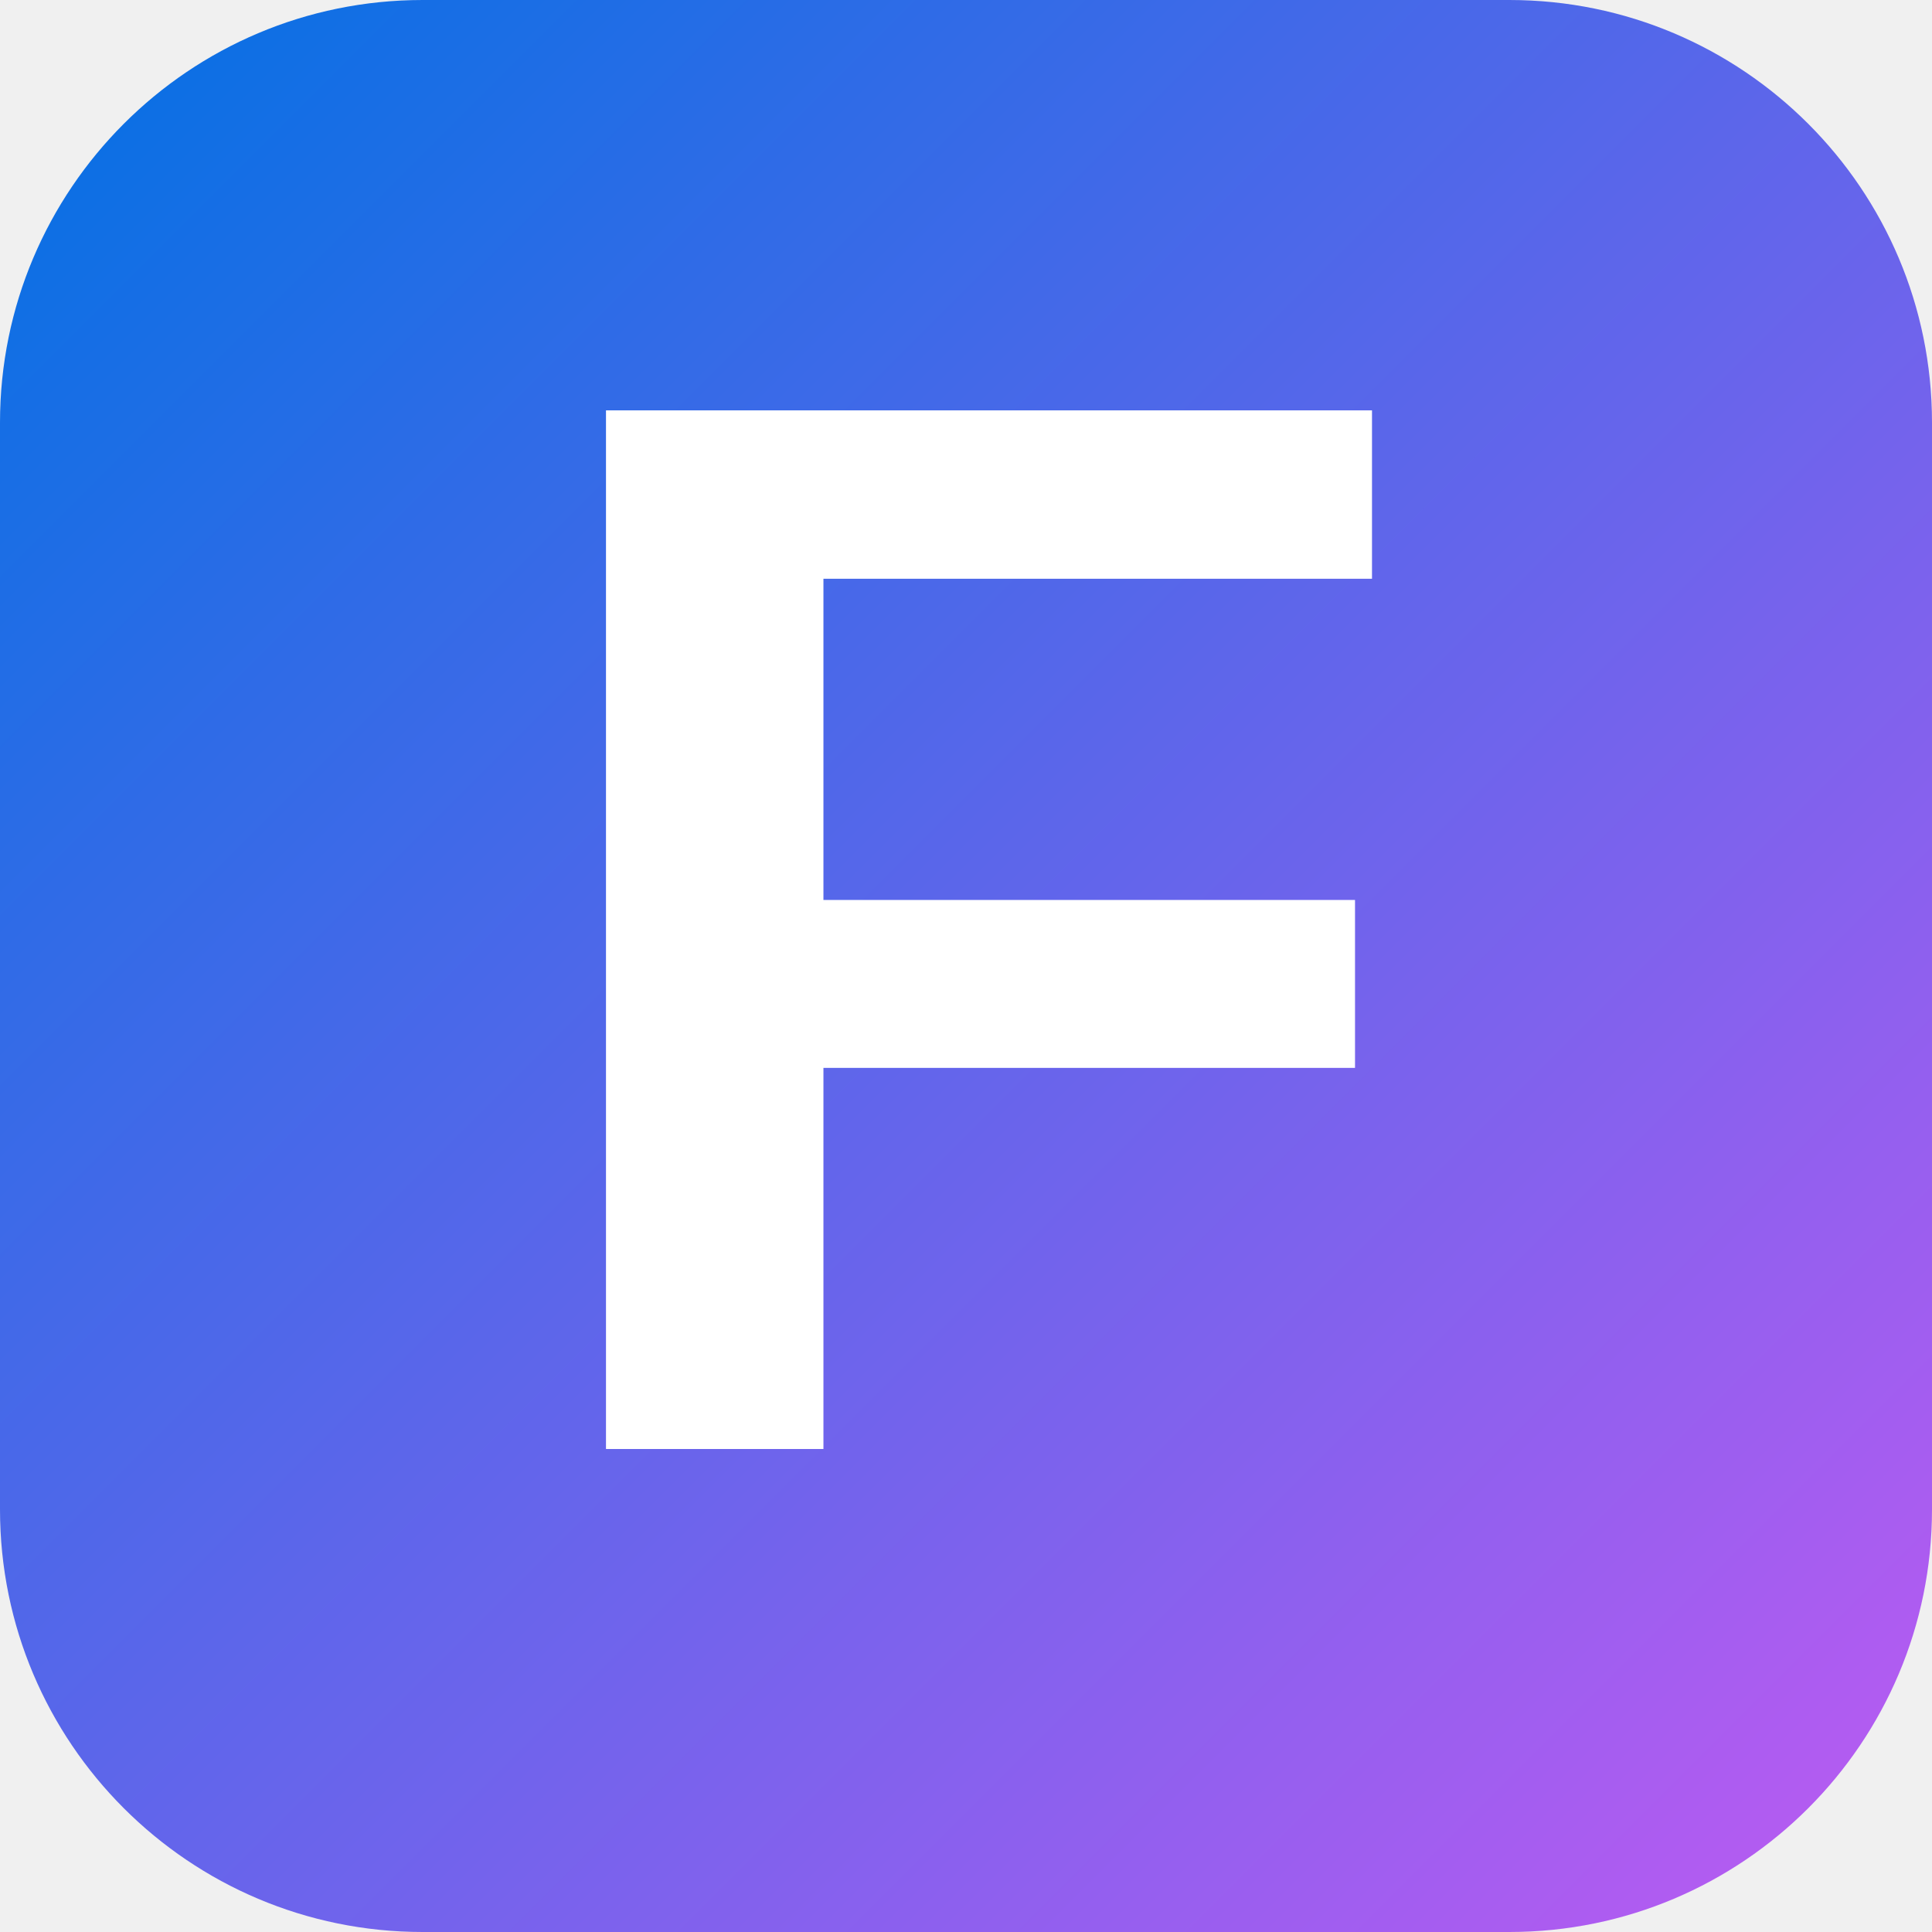
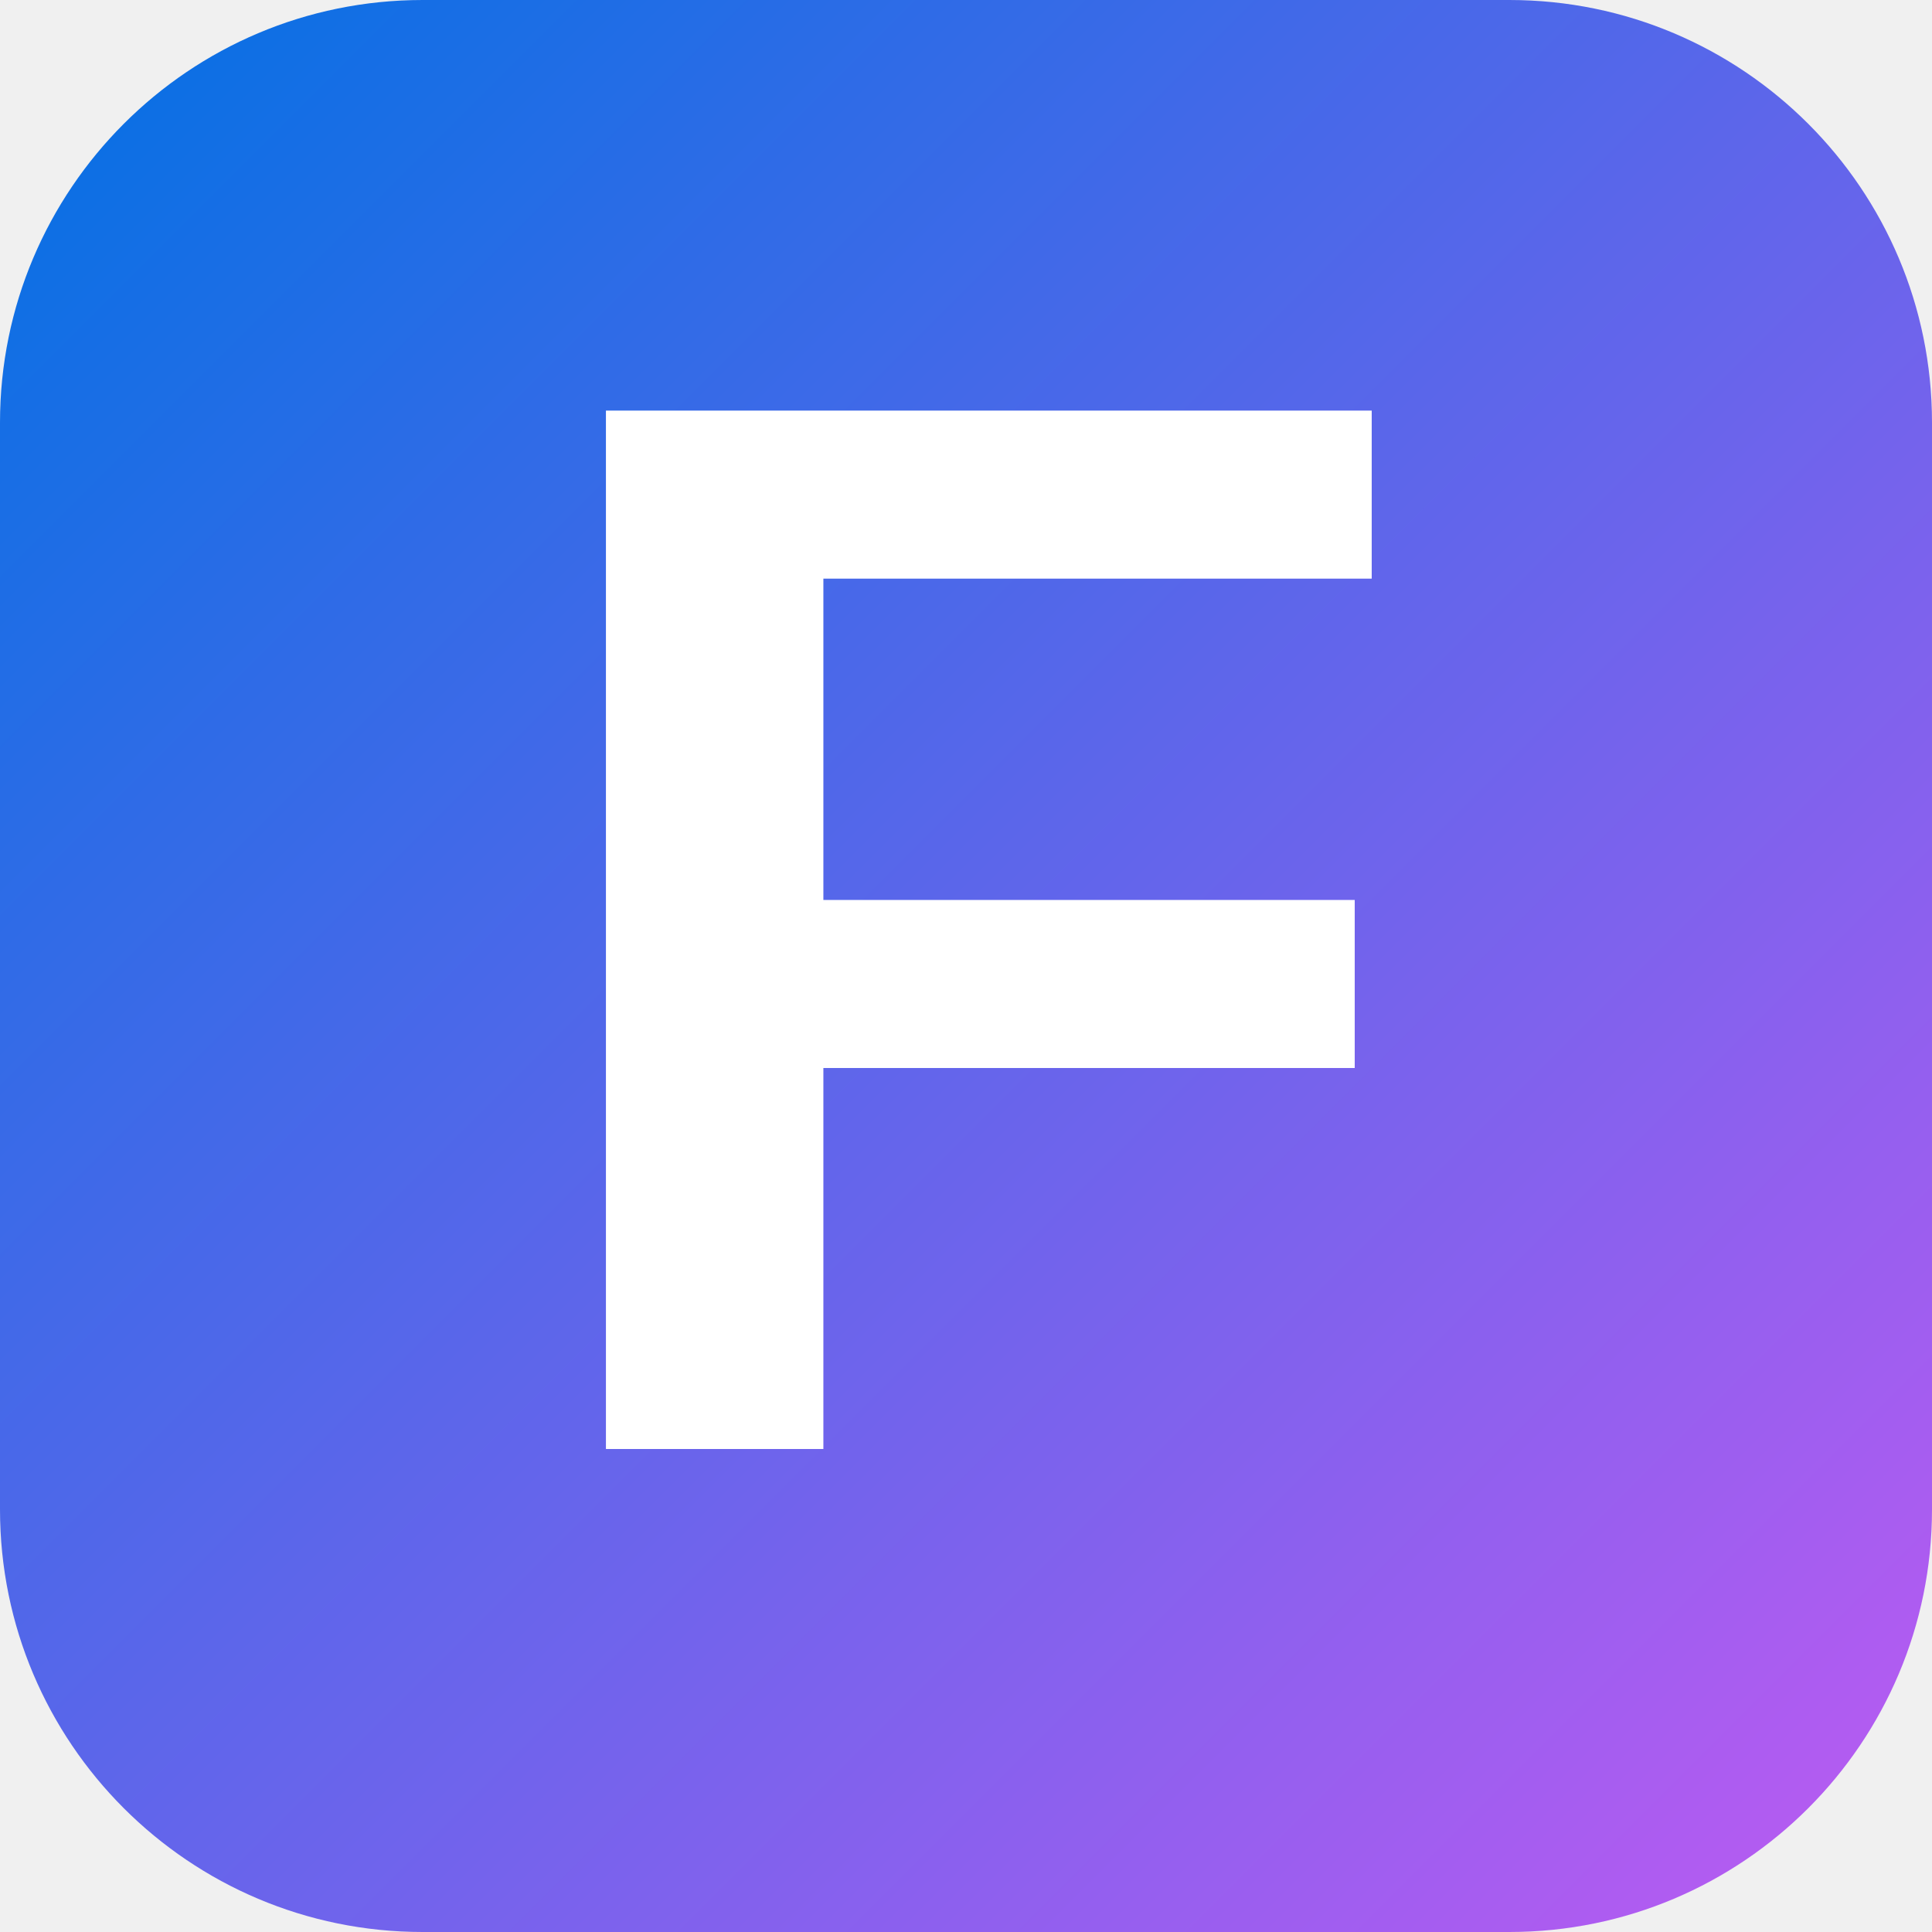
- <svg xmlns="http://www.w3.org/2000/svg" viewBox="0 0 64 64">
+ <svg xmlns="http://www.w3.org/2000/svg" viewBox="0 0 256 256">
  <defs>
    <linearGradient id="g" x1="0%" y1="0%" x2="100%" y2="100%">
      <stop offset="0%" stop-color="#0071e3" />
      <stop offset="100%" stop-color="#bf5af2" />
    </linearGradient>
  </defs>
-   <rect width="64" height="64" rx="14" fill="url(#g)" />
-   <text x="32" y="48" font-family="-apple-system, 'Helvetica Neue', Arial, sans-serif" font-size="50" font-weight="800" fill="white" text-anchor="middle">F</text>
+   <rect width="256" height="256" rx="56" fill="url(#g)" />
+   <text x="128" y="192" font-family="-apple-system, 'Helvetica Neue', Arial, sans-serif" font-size="200" font-weight="800" fill="white" text-anchor="middle">F</text>
</svg>
